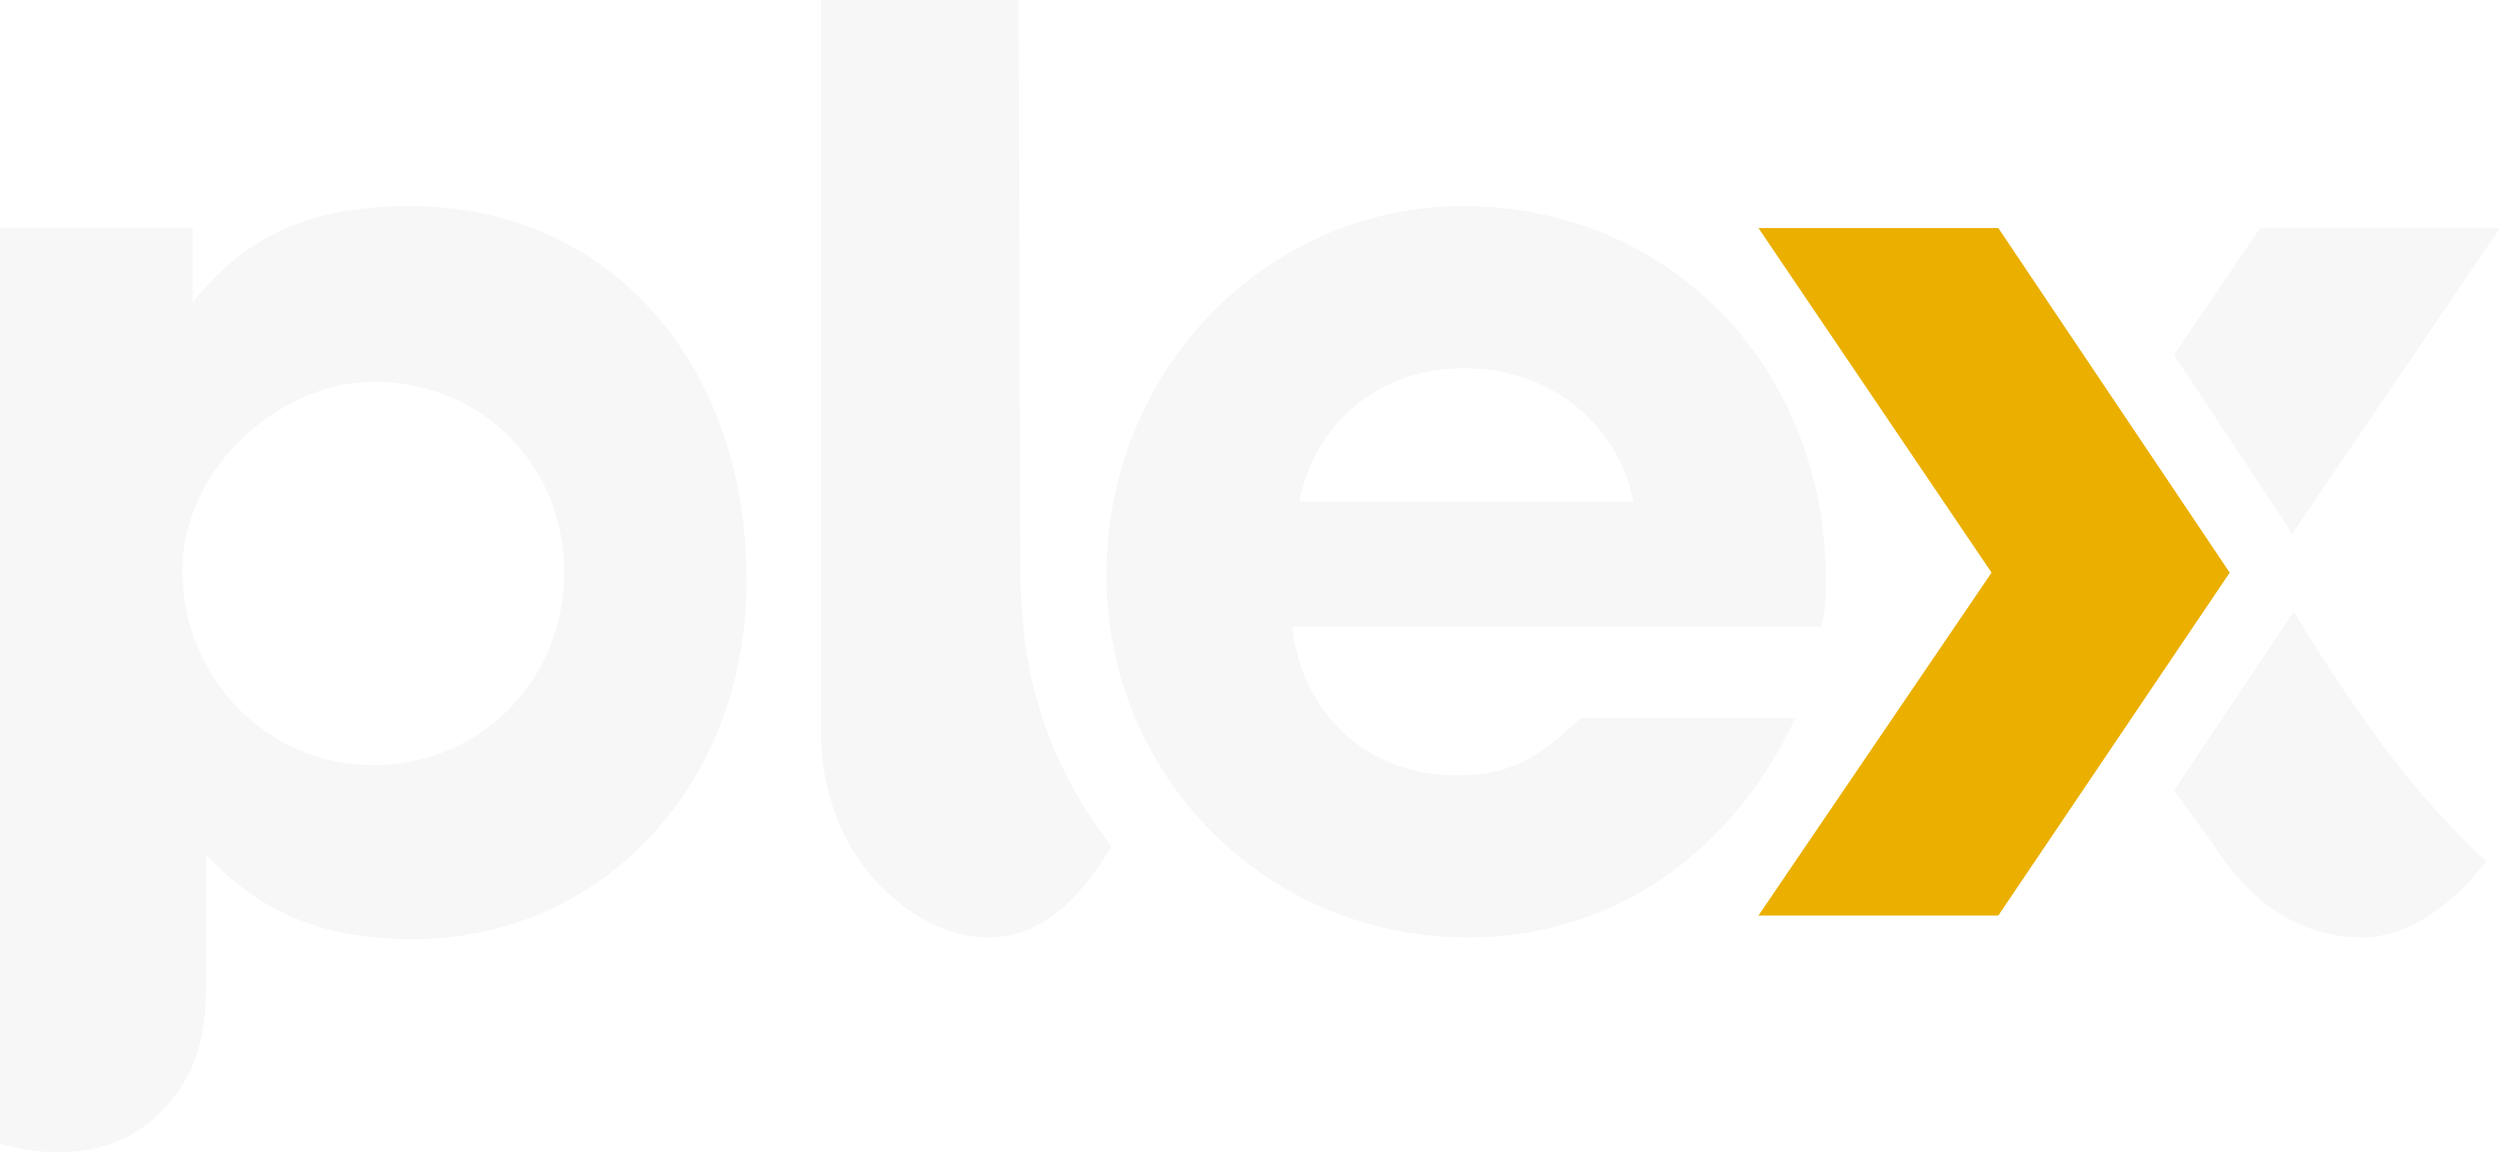
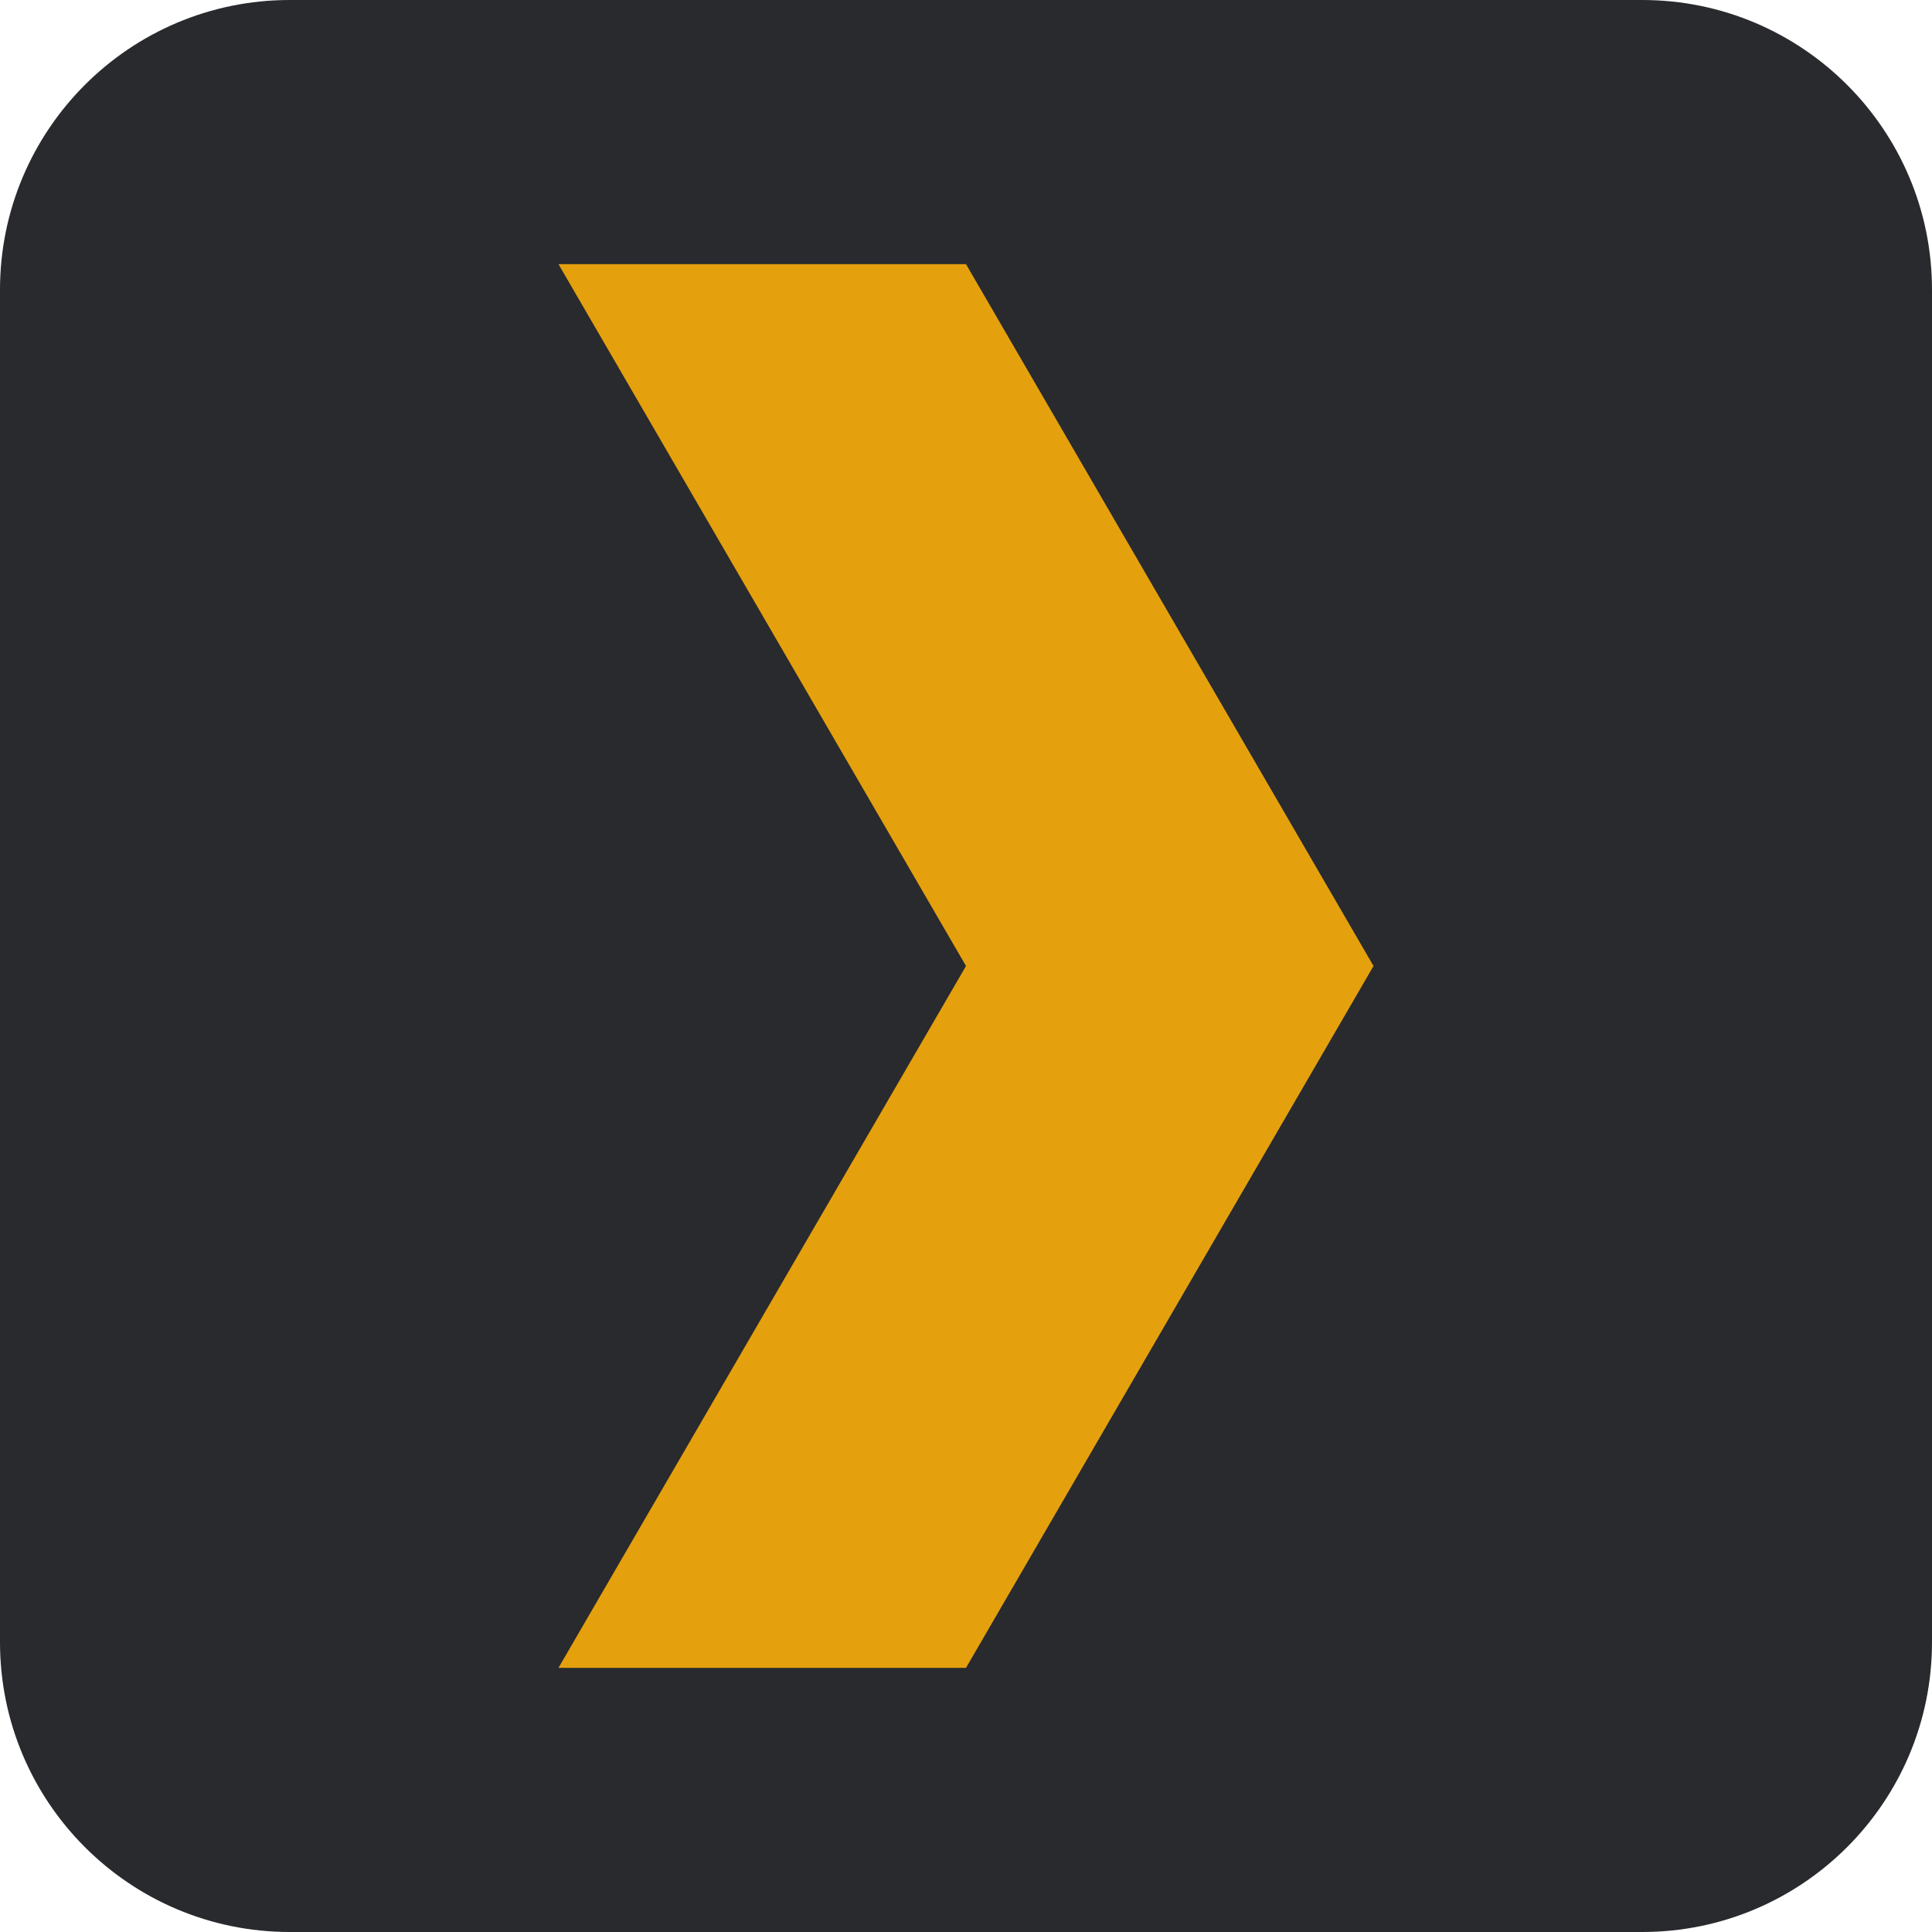
- <svg xmlns="http://www.w3.org/2000/svg" xml:space="preserve" id="plex-logo" width="1000" height="460.897" x="0" y="0" version="1.1">
-   <style id="style2" type="text/css">.st0{fill:#ebebeb}</style>
-   <path id="path4" d="M164.19 82.432c-39.866 0-65.541 11.487-87.163 38.514v-29.73H0v366.216s1.351.676 5.405 1.352c5.406 1.351 33.784 7.432 54.73-10.135 18.243-15.54 22.297-33.784 22.297-54.054v-52.703c22.298 23.649 47.298 33.784 82.433 33.784 75.676 0 133.784-61.487 133.784-143.244 0-88.513-56.081-150-134.46-150m-14.866 223.65c-42.567 0-76.351-35.136-76.351-77.704 0-41.892 39.865-75.675 76.351-75.675 43.244 0 76.352 33.108 76.352 76.351s-33.784 77.027-76.352 77.027" class="st0" style="fill:#f7f7f7;stroke-width:6.757" />
-   <path id="path6" d="M408.108 223.649c0 31.756 3.378 70.27 34.46 112.162.675.675 2.027 2.702 2.027 2.702C431.757 360.136 416.216 375 395.27 375c-16.216 0-32.432-8.784-45.946-23.649-14.189-16.216-20.946-37.162-20.946-59.46V0h79.054z" class="st0" style="fill:#f7f7f7;stroke-width:6.757" />
-   <path id="polygon8" d="m117.9 33.9-13.8-20.4h14.2L132 33.9l-13.7 20.3h-14.2z" style="fill:#ebaf00" transform="scale(6.75676)" />
-   <path id="polygon10" d="M135.7 31.6 148 13.5h-14.2l-5.1 7.5z" class="st0" style="fill:#f7f7f7" transform="scale(6.75676)" />
-   <path id="path12" d="m869.595 316.216 16.216 22.298C901.35 362.838 921.62 375 945.27 375c25-.676 42.567-22.297 49.324-30.405 0 0-12.163-10.811-27.703-29.054-20.946-24.325-48.649-68.92-49.324-70.946z" class="st0" style="fill:#f7f7f7;stroke-width:6.757" />
-   <path id="path16" d="M632.432 287.162c-16.216 14.865-27.027 22.973-49.324 22.973-39.865 0-62.838-28.378-66.216-59.46h211.486c1.352-4.053 2.027-9.459 2.027-18.243 0-85.81-62.837-150-145.27-150-78.378 0-142.567 65.541-142.567 147.298 0 81.08 64.189 145.27 144.594 145.27 56.081 0 104.73-31.757 131.081-87.838zm-46.621-139.865c35.135 0 61.486 22.973 67.567 53.379H519.595c6.756-31.757 31.756-53.379 66.216-53.379" class="st0" style="fill:#f7f7f7;stroke-width:6.757" />
+ <svg xmlns="http://www.w3.org/2000/svg" viewBox="0 0 512 512">
+   <rect width="512" height="512" fill="#282a2d" rx="15%" />
+   <path fill="#e5a00d" d="M256 70H148l108 186-108 186h108l108-186z" />
</svg>
